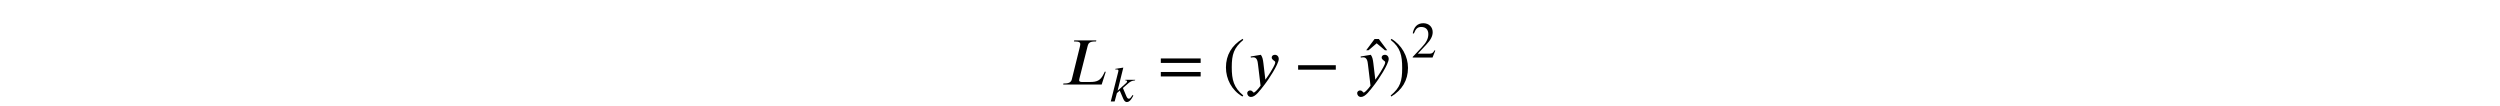
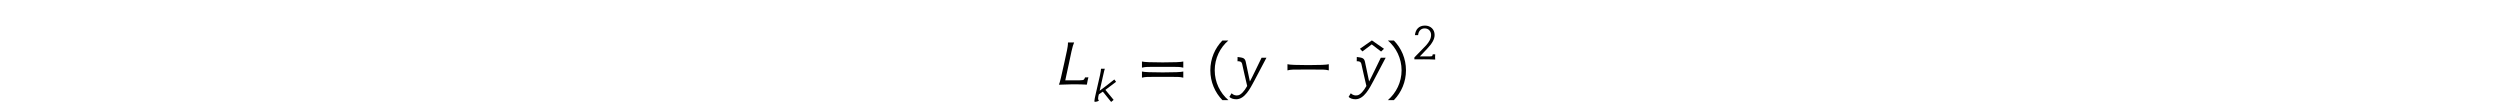
- <svg xmlns="http://www.w3.org/2000/svg" xmlns:xlink="http://www.w3.org/1999/xlink" version="1.1" width="368.204pt" height="15.528pt" viewBox="-.5 -15.028 368.204 15.528">
+ <svg xmlns="http://www.w3.org/2000/svg" xmlns:xlink="http://www.w3.org/1999/xlink" version="1.1" width="368.204pt" height="15.512pt" viewBox="-.5 -15.012 368.204 15.512">
  <defs>
-     <use id="g3-51" xlink:href="#g2-51" transform="scale(1.25)" />
-     <use id="g3-2511" xlink:href="#g2-2511" transform="scale(1.25)" />
-     <use id="g4-41" xlink:href="#g2-41" transform="scale(1.666667)" />
-     <use id="g4-42" xlink:href="#g2-42" transform="scale(1.666667)" />
-     <use id="g4-62" xlink:href="#g2-62" transform="scale(1.666667)" />
-     <use id="g4-548" xlink:href="#g2-548" transform="scale(1.666667)" />
-     <use id="g4-1155" xlink:href="#g2-1155" transform="scale(1.666667)" />
-     <use id="g4-2487" xlink:href="#g2-2487" transform="scale(1.666667)" />
-     <use id="g4-2525" xlink:href="#g2-2525" transform="scale(1.666667)" />
-     <path id="g2-41" d="m1.817 .962c-.837-.699-1.016-1.375-1.016-2.487c0-1.154 .185-1.71 1.016-2.421l-.054-.096c-.956 .568-1.476 1.429-1.476 2.534c0 1.016 .514 2.026 1.459 2.564l.072-.096z" />
-     <path id="g2-42" d="m.173-3.945c.867 .681 1.016 1.369 1.016 2.487c0 1.16-.167 1.722-1.016 2.421l.054 .096c.95-.58 1.476-1.429 1.476-2.534c0-1.016-.544-2.014-1.459-2.564l-.072 .096z" />
-     <path id="g2-51" d="m2.833-.819l-.084-.036c-.197 .335-.323 .4-.574 .4h-1.399l.986-1.052c.532-.562 .765-1.01 .765-1.482c0-.592-.43-1.052-1.106-1.052c-.735 0-1.118 .49-1.243 1.19l.126 .03c.239-.586 .448-.777 .879-.777c.508 0 .831 .299 .831 .843c0 .508-.215 .962-.777 1.554l-1.064 1.13v.072h2.337l.323-.819z" />
-     <path id="g2-62" d="m3.808-.717v-.395h-3.521v.395h3.521zm0-1.196v-.395h-3.521v.395h3.521z" />
-     <path id="g2-548" d="m-.448-3.031l-.747-.998h-.371l-.741 .998h.203l.723-.616l.729 .616h.203z" />
-     <path id="g2-1155" d="m3.712-1.315v-.395h-3.33v.395h3.33z" />
-     <path id="g2-2487" d="m3.993-1.136h-.096c-.03 .084-.06 .155-.102 .221c-.275 .556-.58 .687-1.19 .687h-.729c-.072 0-.239-.012-.239-.143c0-.012 .006-.096 .03-.185l.729-2.875c.054-.221 .179-.377 .628-.377h.108l.024-.096h-1.955l-.024 .096h.108c.371 0 .454 .108 .454 .221c0 .054-.018 .173-.042 .269l-.705 2.851c-.048 .203-.191 .371-.64 .371h-.102l-.024 .096h3.401l.365-1.136z" />
-     <path id="g2-2511" d="m3.15-2.558h-1.16l-.024 .072h.072c.06 0 .155 .042 .155 .114c0 .078-.06 .155-.126 .215l-.998 .891l.675-2.726l-.944 .149l.018 .084c.048-.012 .108-.012 .161-.012c.132 0 .191 .066 .191 .132c0 .042-.006 .084-.018 .12l-.885 3.521h.454l.269-.992l.335-.293l.377 .879c.066 .155 .191 .472 .466 .472c.406 0 .687-.64 .759-.765l-.09-.066c-.132 .179-.263 .436-.442 .436c-.155 0-.227-.143-.317-.353l-.383-.909l.634-.55c.227-.197 .395-.305 .795-.347l.024-.072z" />
-     <path id="g2-2525" d="m1.614-1.835c-.054-.442-.096-.598-.233-.795l-.897 .149l.012 .096c.054-.006 .149-.024 .215-.024c.335 0 .389 .359 .418 .628l.227 1.877c-.155 .239-.496 .61-.598 .61c-.096 0-.084-.185-.341-.185c-.078 0-.239 .066-.239 .245c0 .143 .114 .329 .335 .329c.406 0 .795-.586 1.231-1.136c.251-.317 1.219-1.751 1.219-2.218c0-.233-.149-.371-.341-.371c-.173 0-.281 .108-.281 .239c0 .227 .311 .287 .311 .412c0 .108-.048 .227-.167 .448c-.132 .245-.341 .604-.705 1.1l-.167-1.405z" />
+     <use id="g3-19" xlink:href="#g2-19" transform="scale(1.142857)" />
+     <use id="g3-2475" xlink:href="#g2-2475" transform="scale(1.142857)" />
+     <use id="g4-9" xlink:href="#g2-9" transform="scale(1.428571)" />
+     <use id="g4-10" xlink:href="#g2-10" transform="scale(1.428571)" />
+     <use id="g4-30" xlink:href="#g2-30" transform="scale(1.428571)" />
+     <use id="g4-349" xlink:href="#g2-349" transform="scale(1.428571)" />
+     <use id="g4-1114" xlink:href="#g2-1114" transform="scale(1.428571)" />
+     <use id="g4-2451" xlink:href="#g2-2451" transform="scale(1.428571)" />
+     <use id="g4-2489" xlink:href="#g2-2489" transform="scale(1.428571)" />
+     <path id="g2-9" d="m1.695-4.54c-.767 .788-1.241 1.869-1.241 3.068s.474 2.28 1.241 3.075h.621c-.865-.746-1.409-1.848-1.409-3.075s.544-2.329 1.402-3.068h-.614z" />
+     <path id="g2-10" d="m.809-4.54h-.614c.858 .739 1.409 1.841 1.409 3.068s-.551 2.329-1.416 3.075h.621c.774-.795 1.248-1.876 1.248-3.075s-.474-2.28-1.248-3.068z" />
+     <path id="g2-19" d="m3.201 .028c-.021-.188-.021-.411 0-.676h-.321c-.007 .091-.028 .153-.063 .202s-.16 .07-.391 .07h-1.206l.941-.99c.642-.676 .962-1.227 .962-1.778c0-.718-.516-1.206-1.241-1.206c-.781 0-1.213 .481-1.297 1.234h.411c.042-.495 .342-.886 .865-.872c.474 0 .809 .363 .809 .837c0 .509-.265 .907-.628 1.332c-.223 .258-1.471 1.499-1.527 1.576v.244c.579-.014 .99-.014 1.234-.007c.335-.007 .816 .007 1.451 .035z" />
+     <path id="g2-30" d="m2.532-.795c.244 0 .46 0 .649 0c.46 0 .767 .007 .914 .007c.195 .007 .384 .028 .558 .077v-.635c-.23 .063-.948 .091-2.12 .091s-1.911-.028-2.141-.091v.635c.174-.049 .363-.07 .558-.077c.146 0 .46-.007 .928-.007c.195 0 .411 0 .656 0zm0-1.032c.244 0 .46 0 .649 0c.46 0 .767 .007 .914 .007c.195 .007 .384 .028 .558 .077v-.635c-.23 .063-.948 .091-2.12 .091s-1.911-.028-2.141-.091v.635c.174-.049 .363-.07 .558-.077c.146 0 .46-.007 .928-.007c.195 0 .411 0 .656 0z" />
+     <path id="g2-349" d="m2.511-3.689c-.411-.286-.83-.579-1.248-.865l-1.234 .865l.258 .272c.635-.481 .955-.725 .962-.725l.962 .739l.3-.286z" />
+     <path id="g2-1114" d="m2.72-1.548c.237 0 .46 0 .649 0c.46 0 .767 .007 .914 .007c.195 .007 .384 .028 .558 .077v-.635c-.23 .063-.948 .091-2.12 .091s-1.911-.028-2.141-.091v.635c.174-.049 .363-.07 .558-.077c.139 0 .46-.007 .921-.007c.195 0 .418 0 .663 0z" />
+     <path id="g2-2451" d="m2.901-.739c-.035 .105-.07 .174-.112 .216c-.049 .056-.202 .084-.453 .084h-1.471l.377-1.743c.091-.418 .174-.837 .265-1.248c.098-.439 .188-.739 .272-.914h-.635c0 .307-.056 .572-.105 .83c-.091 .411-.174 .816-.265 1.227c-.293 1.374-.481 2.141-.565 2.301c.663-.028 1.144-.042 1.444-.042c.614 0 1.025 .014 1.437 .035c.063-.363 .119-.614 .16-.753l-.349 .007z" />
+     <path id="g2-2475" d="m2.81-2.81c-.941 .746-1.583 1.227-1.89 1.451l.432-1.904c.181-.788 .139-.614 .23-.928h-.488c-.007 .119-.056 .516-.133 .837c-.035 .153-.3 1.353-.516 2.253c-.139 .593-.209 .955-.209 1.088c0 .056 .035 .084 .098 .084c.16 0 .321-.049 .488-.139c-.07-.084-.105-.181-.105-.3c0-.209 .063-.398 .105-.537l.509-.335l1.067 1.325l.321-.265c-.509-.628-.865-1.06-1.06-1.29l1.374-1.039l-.223-.3z" />
+     <path id="g2-2489" d="m1.59-2.364c-.098-.425-.356-.404-.837-.481l-.007 .439c.237 0 .418 .021 .481 .293c.23 .99 .272 1.262 .516 2.26c-.293 .537-.635 .893-.907 .955c-.244 .056-.488 0-.704-.202l-.223 .37c.139 .146 .398 .244 .711 .244c.879-.007 1.437-1.123 1.848-1.89l1.262-2.392h-.502c-.167 .335-1.067 2.225-1.206 2.448c-.244-1.193-.328-1.597-.432-2.043z" />
  </defs>
-   <g id="page39">
+   <g id="page37">
    <g fill="currentColor">
-       <use x="155.709" y="-2.573" xlink:href="#g4-2487" />
-       <use x="162.763" y="-.082" xlink:href="#g3-2511" />
-       <use x="169.988" y="-2.573" xlink:href="#g4-62" />
-       <use x="179.58" y="-2.573" xlink:href="#g4-41" />
-       <use x="182.898" y="-2.573" xlink:href="#g4-2525" />
-       <use x="190.053" y="-2.573" xlink:href="#g4-1155" />
-       <use x="204.561" y="-2.573" xlink:href="#g4-548" />
-       <use x="199.091" y="-2.573" xlink:href="#g4-2525" />
-       <use x="204.033" y="-2.573" xlink:href="#g4-42" />
-       <use x="207.35" y="-6.558" xlink:href="#g3-51" />
+       <use x="155.16" y="-2.556" xlink:href="#g4-2451" />
+       <use x="160.41" y="-.096" xlink:href="#g3-2475" />
+       <use x="167.13" y="-2.556" xlink:href="#g4-30" />
+       <use x="177.111" y="-2.556" xlink:href="#g4-9" />
+       <use x="180.697" y="-2.556" xlink:href="#g4-2489" />
+       <use x="188.291" y="-2.556" xlink:href="#g4-1114" />
+       <use x="199.75" y="-2.556" xlink:href="#g4-349" />
+       <use x="198.256" y="-2.556" xlink:href="#g4-2489" />
+       <use x="203.636" y="-2.556" xlink:href="#g4-10" />
+       <use x="207.222" y="-6.272" xlink:href="#g3-19" />
    </g>
  </g>
</svg>
